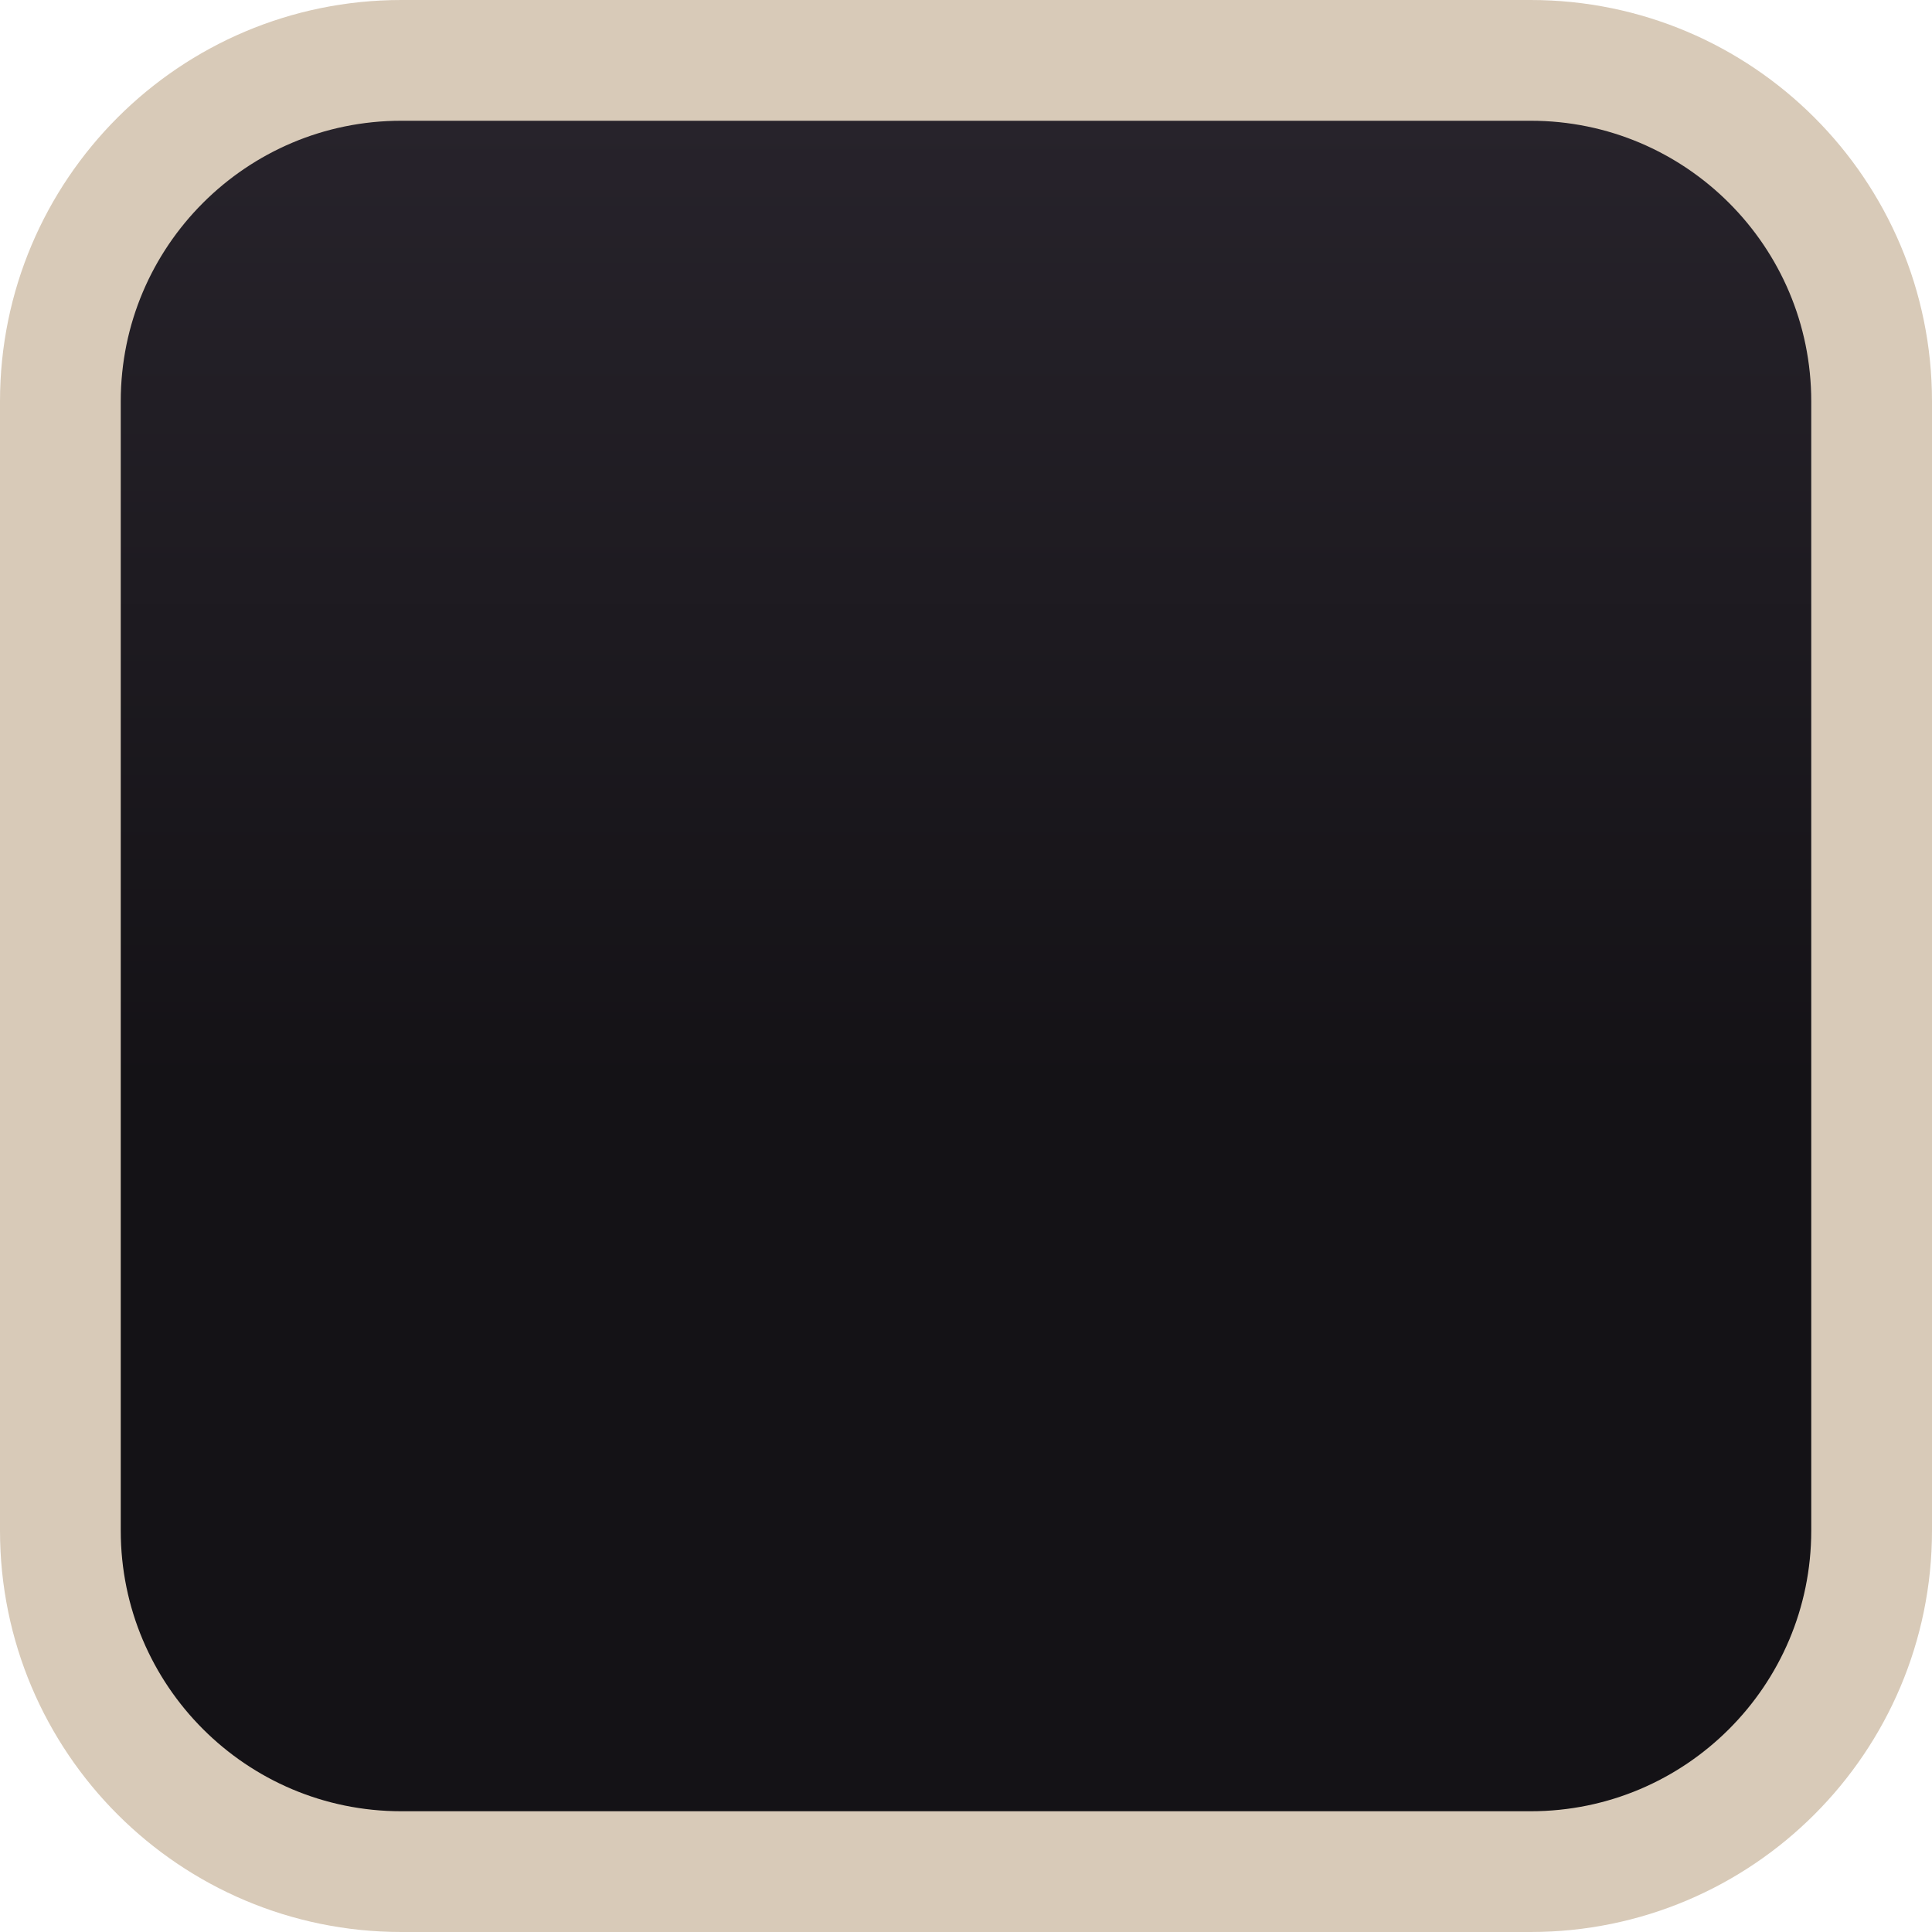
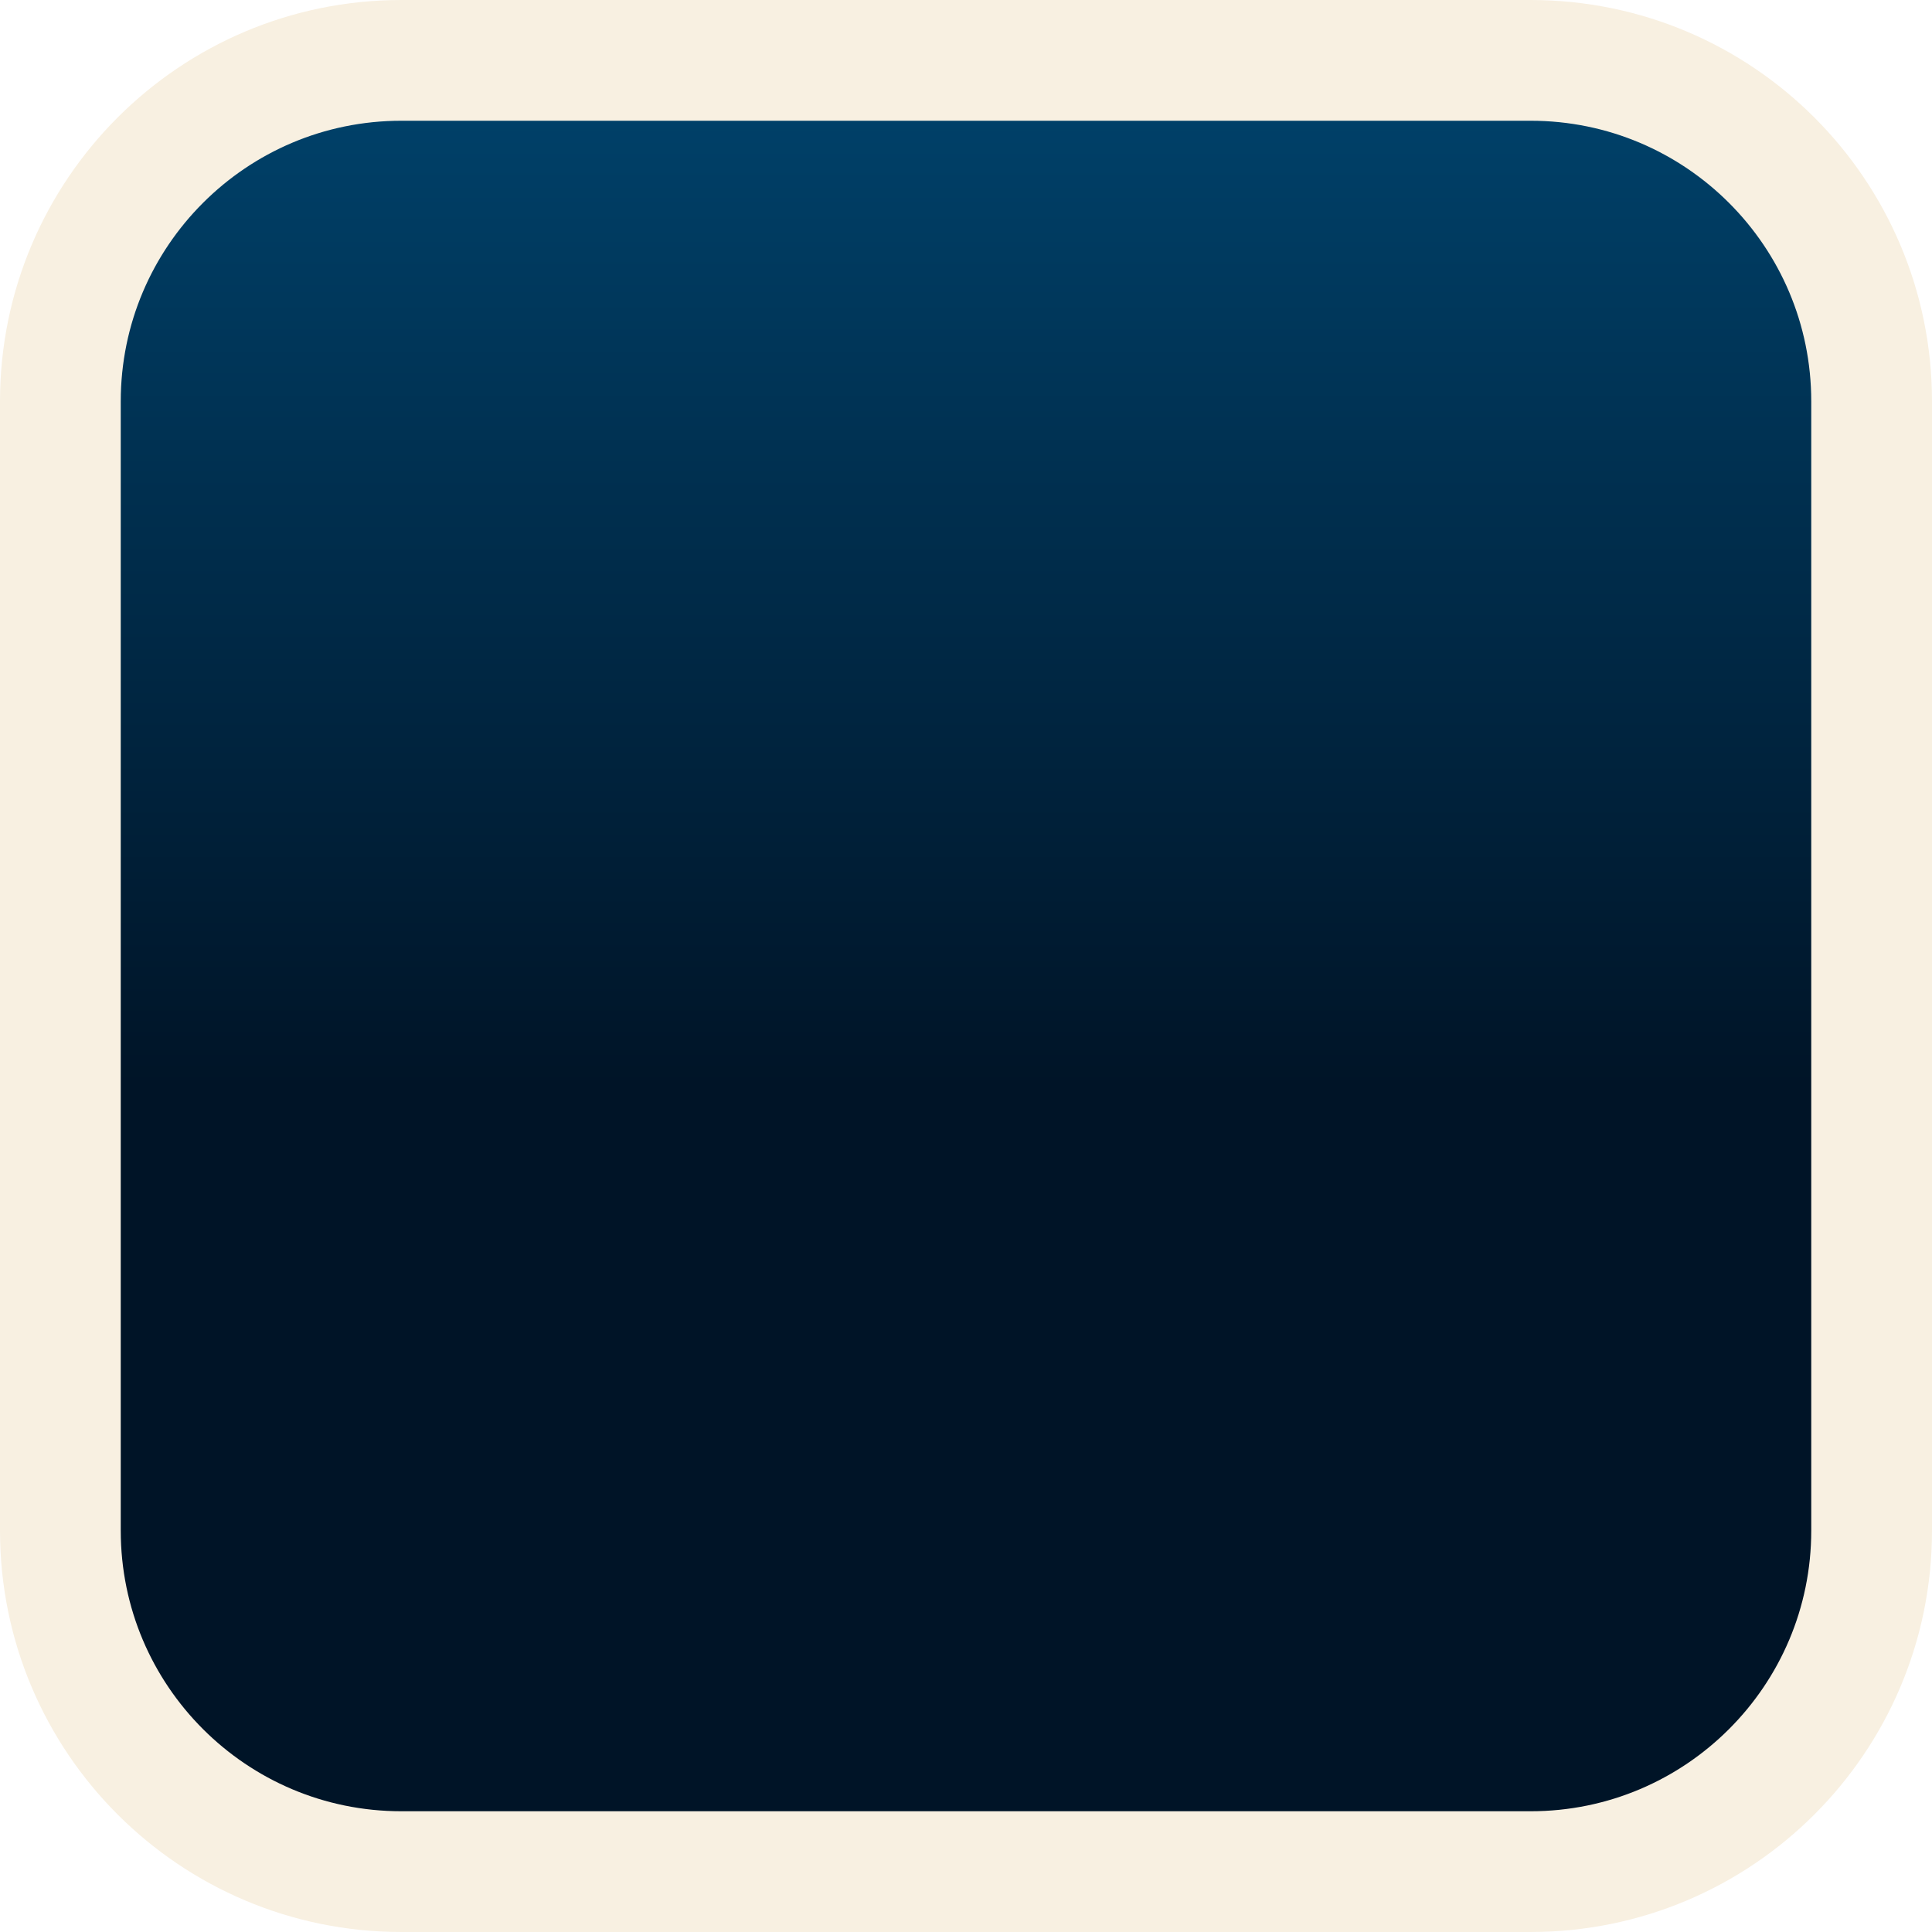
<svg xmlns="http://www.w3.org/2000/svg" xmlns:xlink="http://www.w3.org/1999/xlink" width="16" height="16" viewBox="0 0 16 16" id="svg2" version="1.1">
  <defs id="defs4">
    <linearGradient id="linearGradient4140">
-       <stop style="stop-color:#27232b;stop-opacity:1" offset="0" id="stop4142" />
-       <stop style="stop-color:#141216;stop-opacity:1" offset="1" id="stop4144" />
+       <stop style="stop-color:#004068;stop-opacity:1" offset="0" id="stop4142" />
+       <stop style="stop-color:#001427;stop-opacity:1" offset="1" id="stop4144" />
    </linearGradient>
    <linearGradient xlink:href="#linearGradient4140" id="linearGradient4146" x1="8" y1="1037.362" x2="8" y2="1045.362" gradientUnits="userSpaceOnUse" />
  </defs>
  <g id="layer1" transform="translate(0,-1036.362)">
-     <rect style="fill:url(#linearGradient4146);fill-rule:evenodd;stroke:#d8cab8;stroke-width:1;stroke-linecap:butt;stroke-linejoin:miter;stroke-miterlimit:4;stroke-dasharray:none;stroke-opacity:1;fill-opacity:1" id="rect3338" width="15" height="15" x="0.5" y="1036.862" rx="2.824" ry="2.824" />
+     <rect style="fill:url(#linearGradient4146);fill-rule:evenodd;stroke:#F8F0E1;stroke-width:1;stroke-linecap:butt;stroke-linejoin:miter;stroke-miterlimit:4;stroke-dasharray:none;stroke-opacity:1;fill-opacity:1" id="rect3338" width="15" height="15" x="0.5" y="1036.862" rx="2.824" ry="2.824" />
  </g>
</svg>
